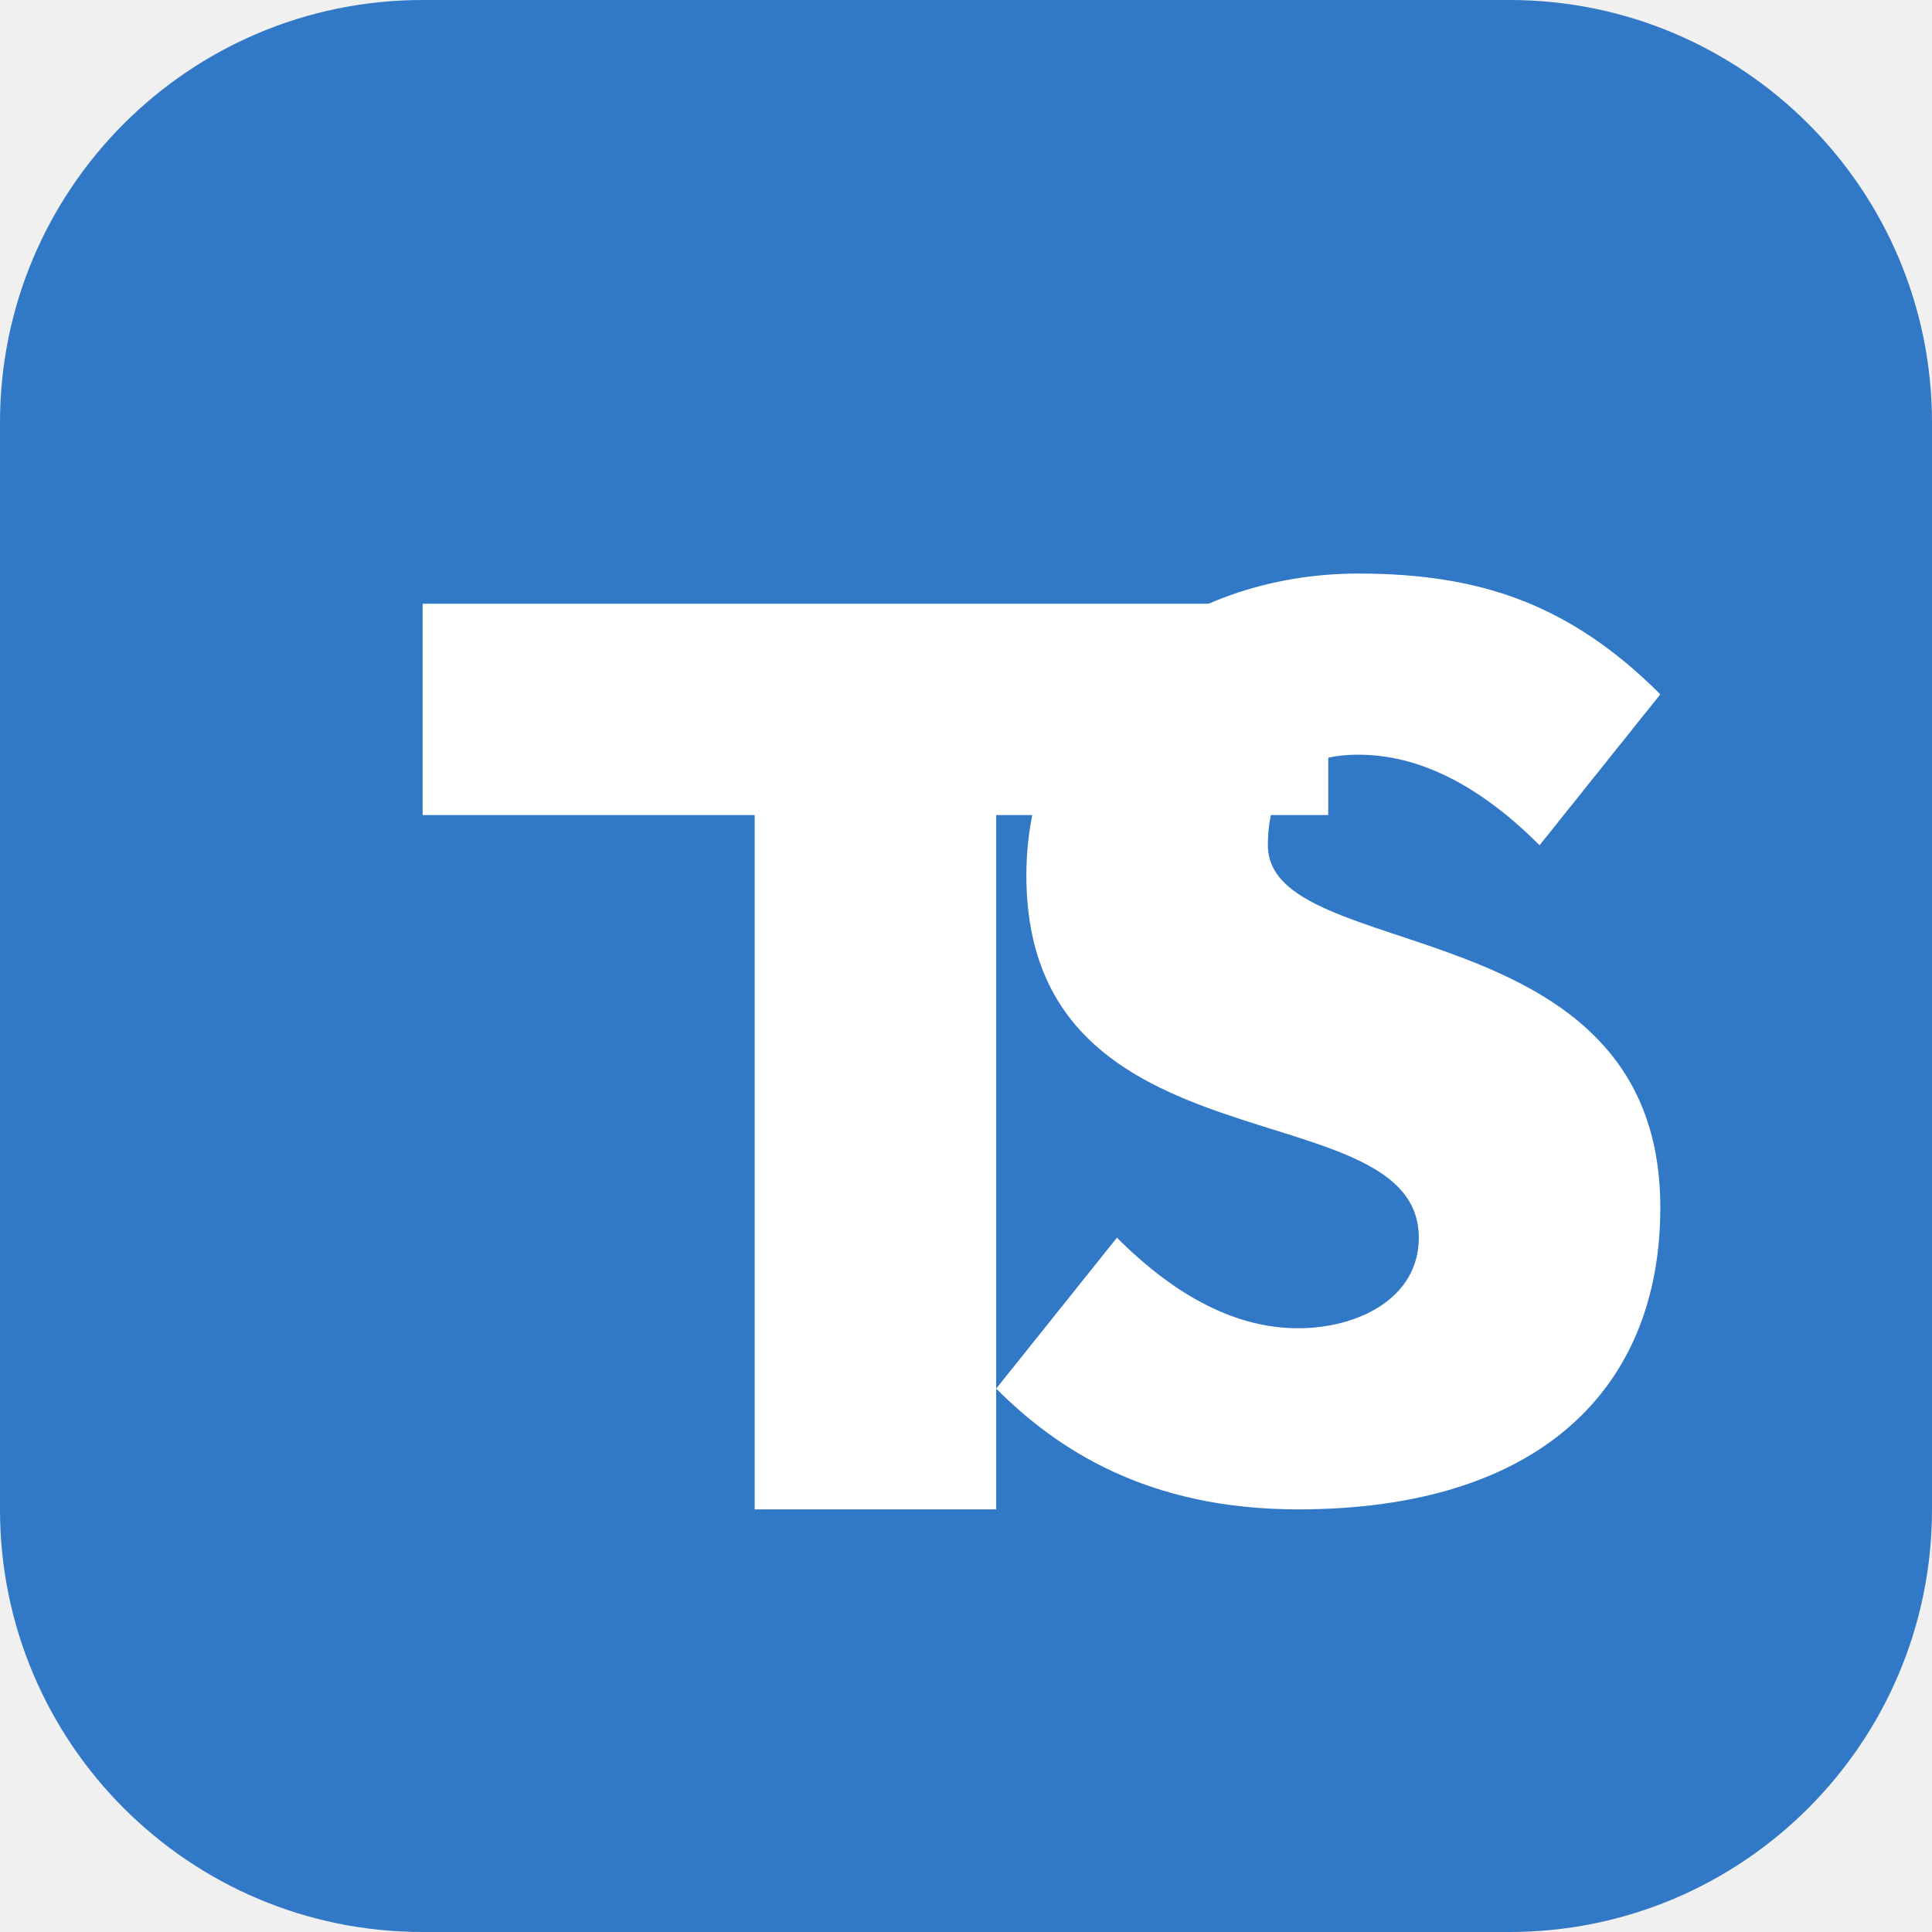
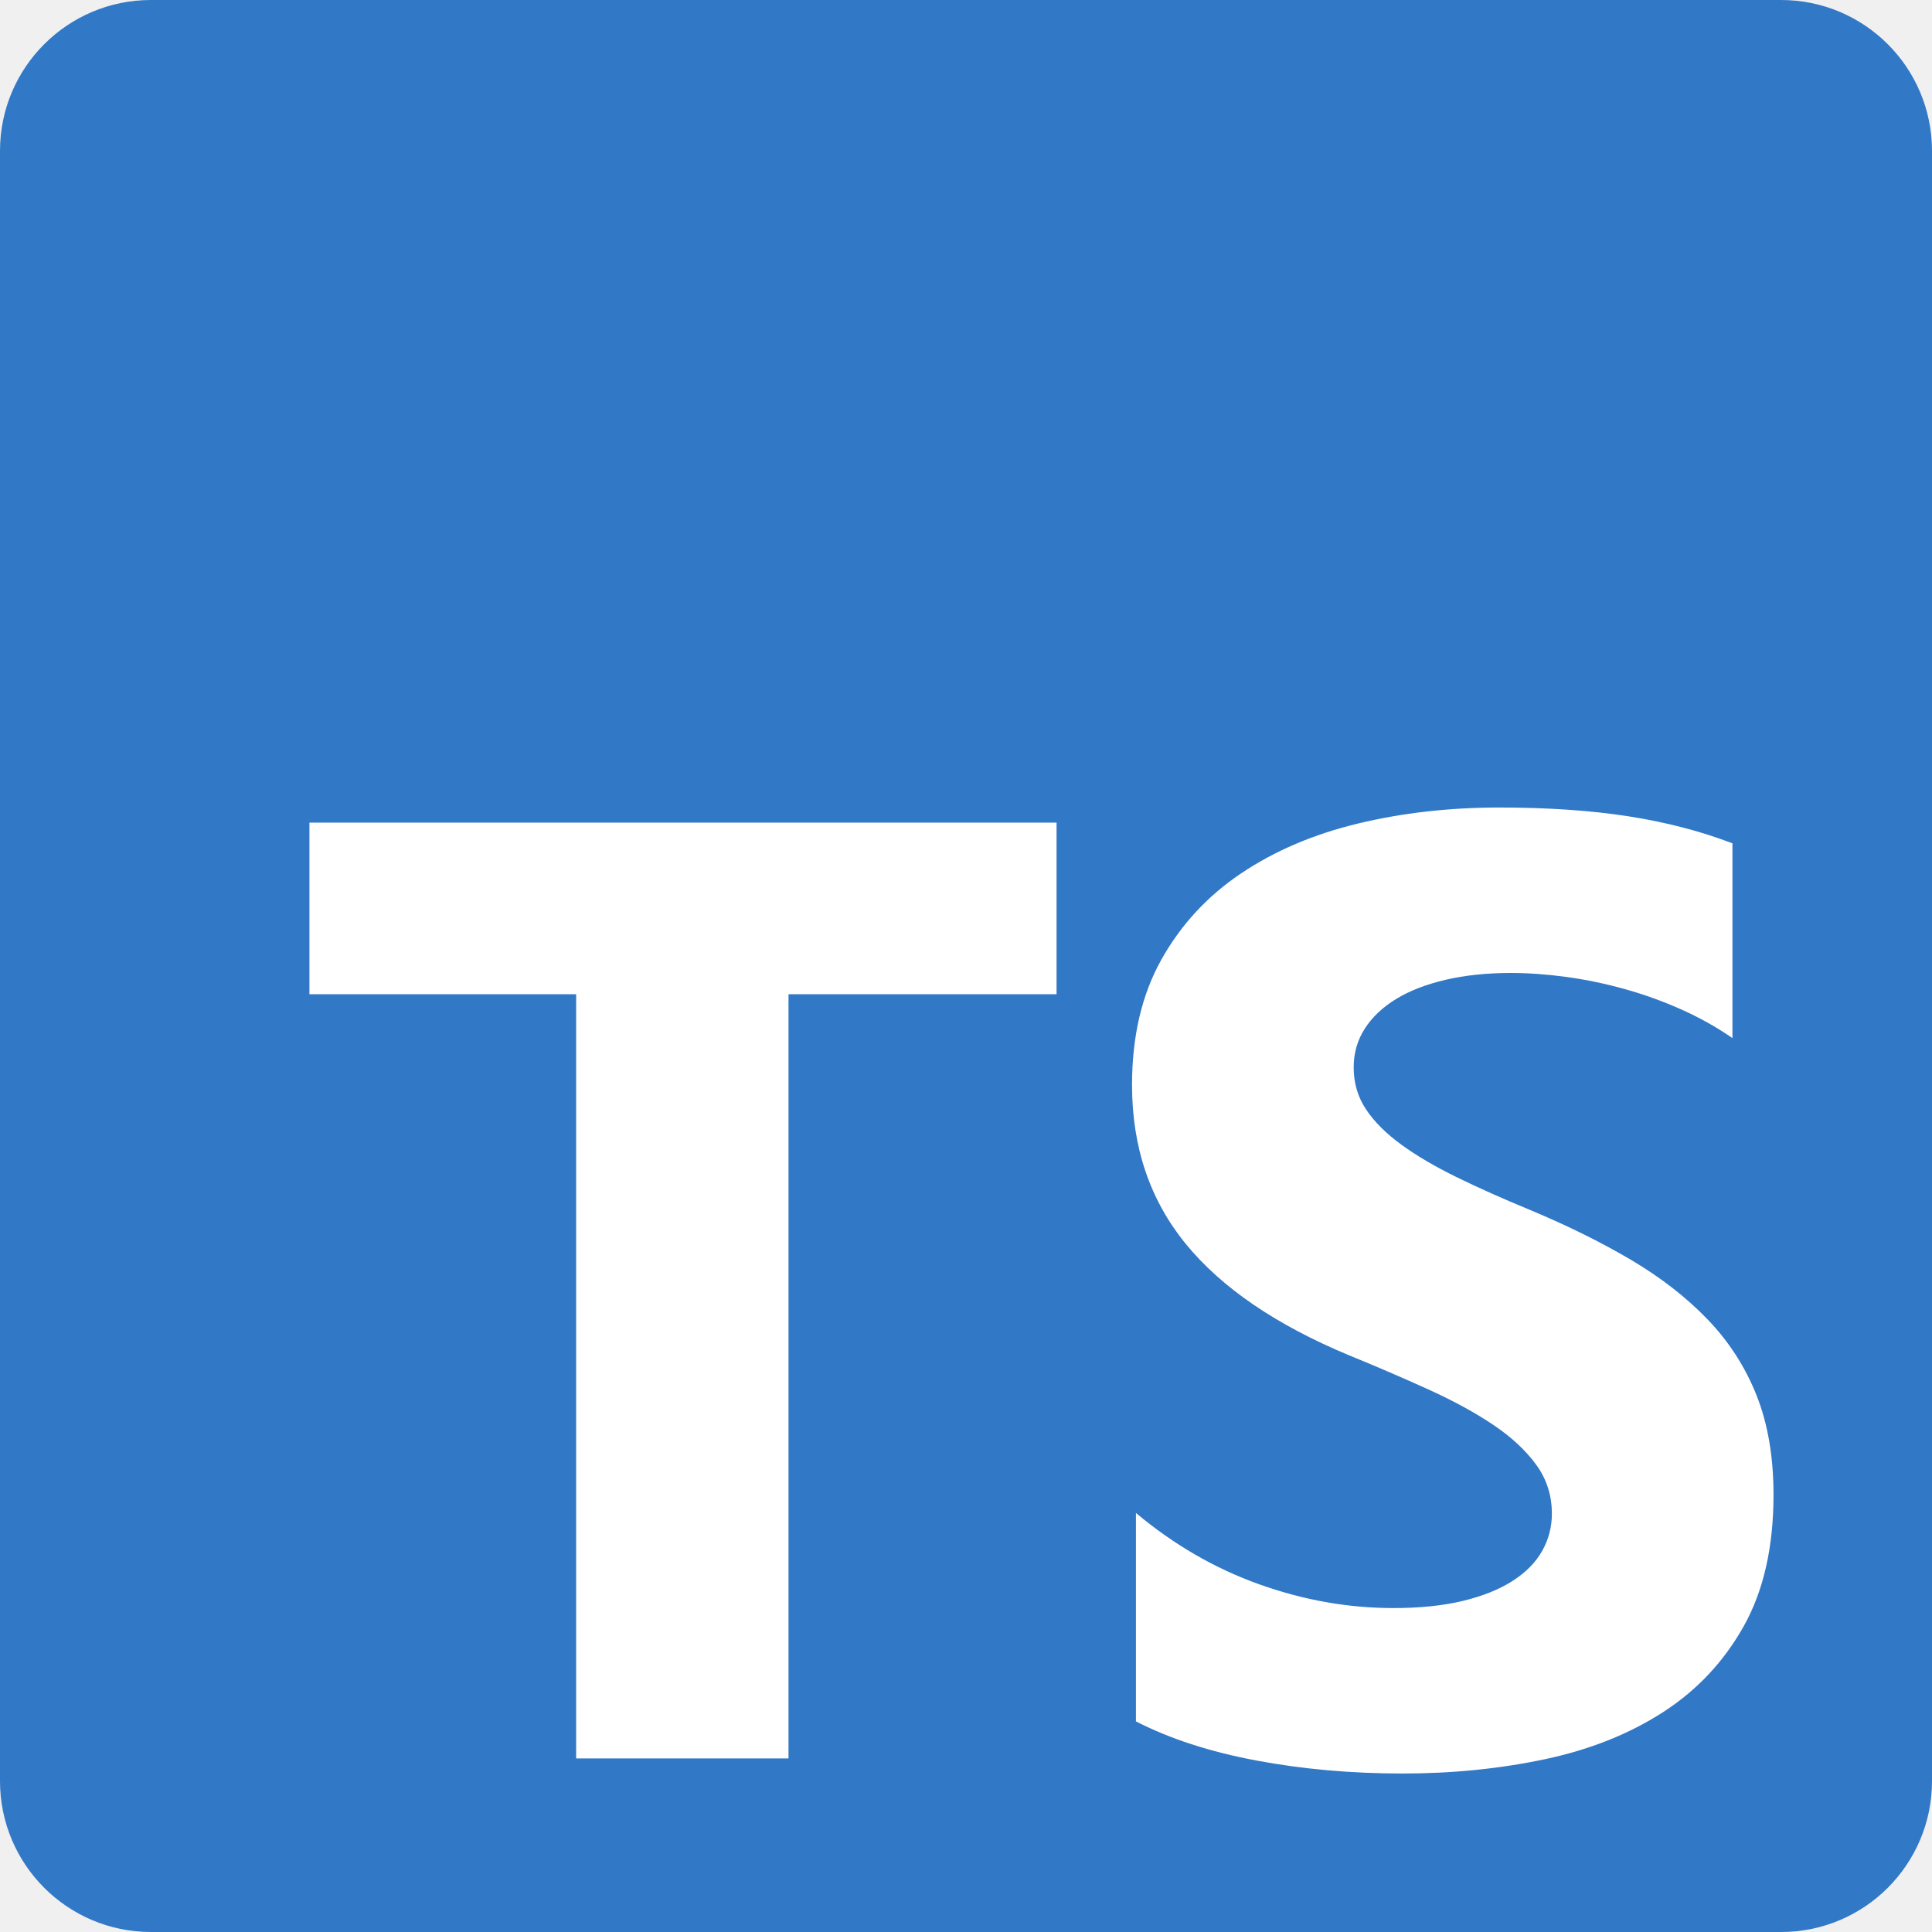
- <svg xmlns="http://www.w3.org/2000/svg" viewBox="0 0 64 64">
-   <rect width="64" height="64" rx="14" fill="#3178c6" />
-   <path d="M14 20h30v7H33v23h-8V27H14v-7Z" fill="#ffffff" />
-   <path d="M43 50c-5 0-8-2-10-4l4-5c2 2 4 3 6 3s4-1 4-3c0-5-13-2-13-12 0-6 5-10 11-10 4 0 7 1 10 4l-4 5c-2-2-4-3-6-3s-3 1-3 3c0 4 13 2 13 12 0 6-4 10-12 10Z" fill="#ffffff" />
+ <svg xmlns="http://www.w3.org/2000/svg" viewBox="0 0 256 256">
+   <path fill="#3178C6" d="M20 0h216c11.046 0 20 8.954 20 20v216c0 11.046-8.954 20-20 20H20c-11.046 0-20-8.954-20-20V20C0 8.954 8.954 0 20 0Z" />
+   <path fill="#FFF" d="M150.518 200.475v27.62c4.492 2.302 9.805 4.028 15.938 5.179 6.133 1.151 12.597 1.726 19.393 1.726 6.622 0 12.914-.633 18.874-1.899 5.96-1.266 11.187-3.352 15.678-6.257 4.492-2.906 8.048-6.704 10.669-11.394 2.62-4.689 3.93-10.486 3.93-17.391 0-5.006-.749-9.394-2.246-13.163a30.748 30.748 0 0 0-6.479-10.055c-2.821-2.935-6.205-5.567-10.149-7.898-3.945-2.33-8.394-4.531-13.347-6.602-3.628-1.497-6.881-2.949-9.761-4.359-2.879-1.41-5.327-2.848-7.342-4.316-2.016-1.467-3.571-3.021-4.665-4.661-1.094-1.64-1.641-3.495-1.641-5.567 0-1.899.489-3.61 1.468-5.135s2.362-2.834 4.147-3.927c1.785-1.094 3.973-1.942 6.565-2.547 2.591-.604 5.471-.906 8.638-.906 2.304 0 4.737.173 7.299.518 2.563.345 5.14.877 7.732 1.597a53.669 53.669 0 0 1 7.558 2.719 41.7 41.7 0 0 1 6.781 3.797v-25.807c-4.204-1.611-8.797-2.805-13.778-3.582-4.981-.777-10.697-1.165-17.147-1.165-6.565 0-12.784.705-18.658 2.115-5.874 1.409-11.043 3.61-15.506 6.602-4.463 2.993-7.99 6.805-10.582 11.437-2.591 4.632-3.887 10.17-3.887 16.615 0 8.228 2.375 15.248 7.127 21.06 4.751 5.811 11.963 10.731 21.638 14.759a291.458 291.458 0 0 1 10.625 4.575c3.283 1.496 6.119 3.049 8.509 4.66 2.39 1.611 4.276 3.366 5.658 5.265 1.382 1.899 2.073 4.057 2.073 6.474a9.901 9.901 0 0 1-1.296 4.963c-.863 1.524-2.174 2.848-3.93 3.97-1.756 1.122-3.945 1.999-6.565 2.632-2.62.633-5.687.95-9.2.95-5.989 0-11.92-1.05-17.794-3.151-5.875-2.1-11.317-5.25-16.327-9.451Zm-46.036-68.733H140V109H41v22.742h35.345V233h28.137V131.742Z" />
</svg>
